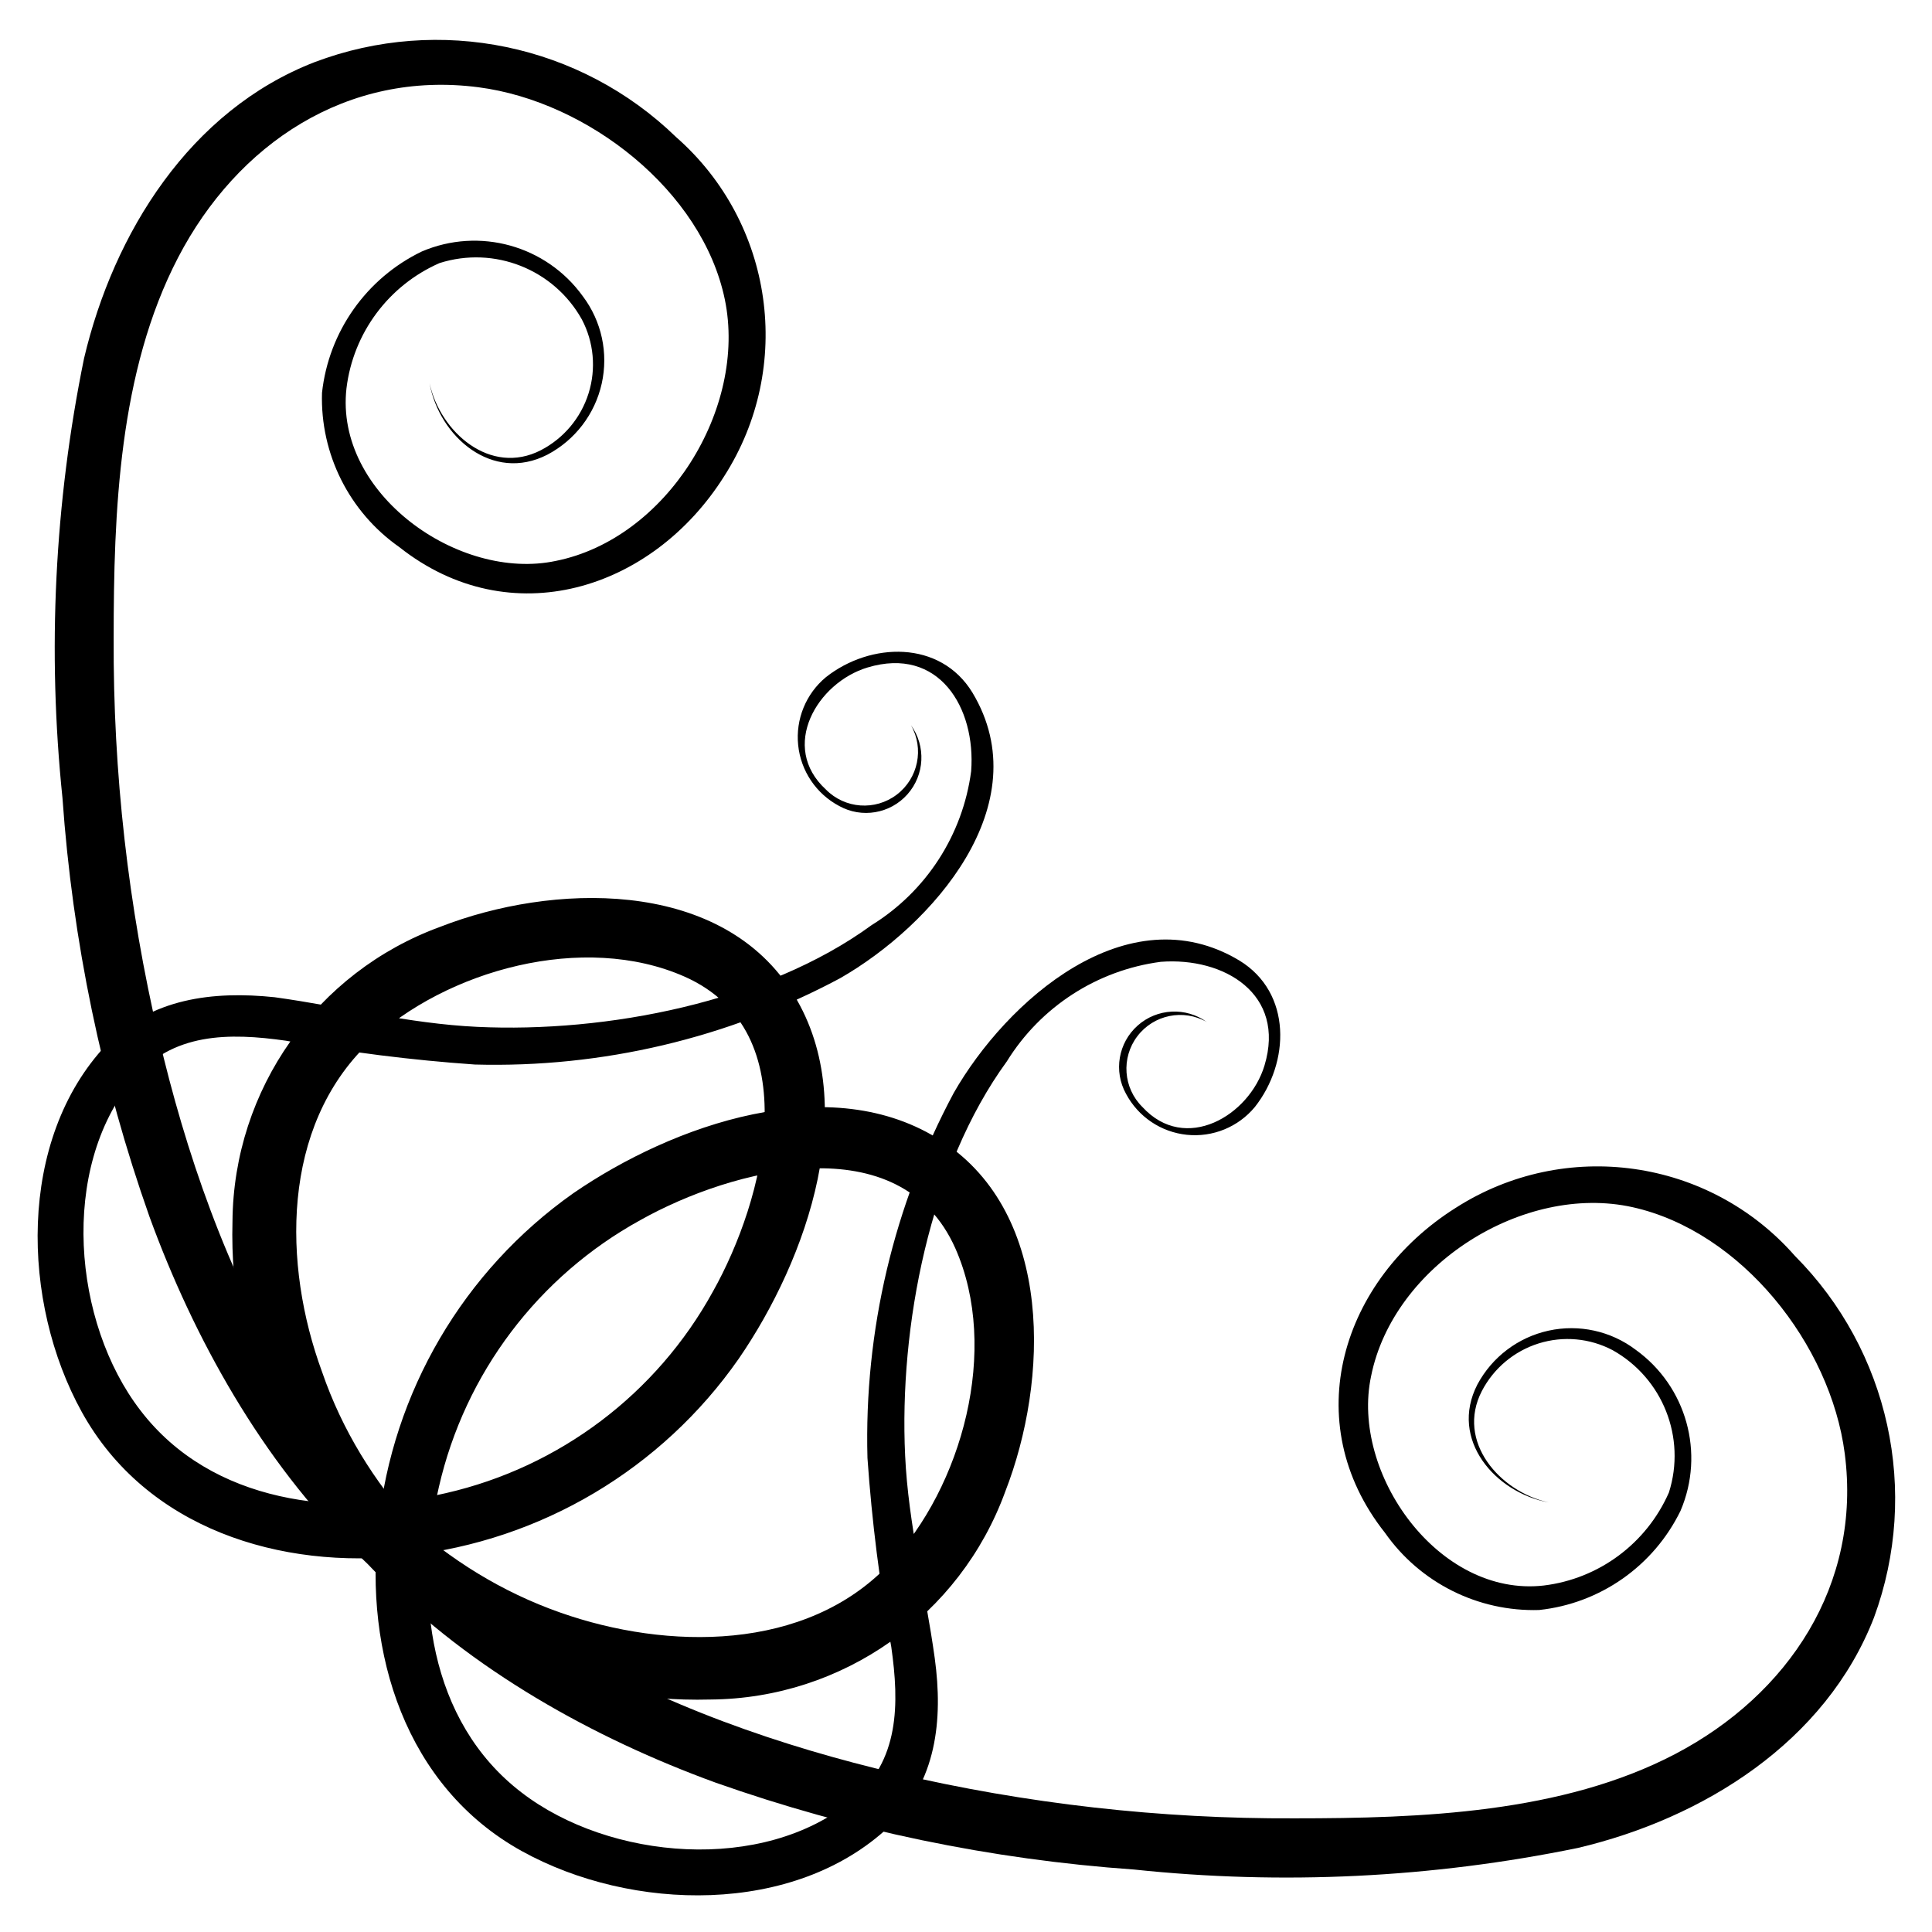
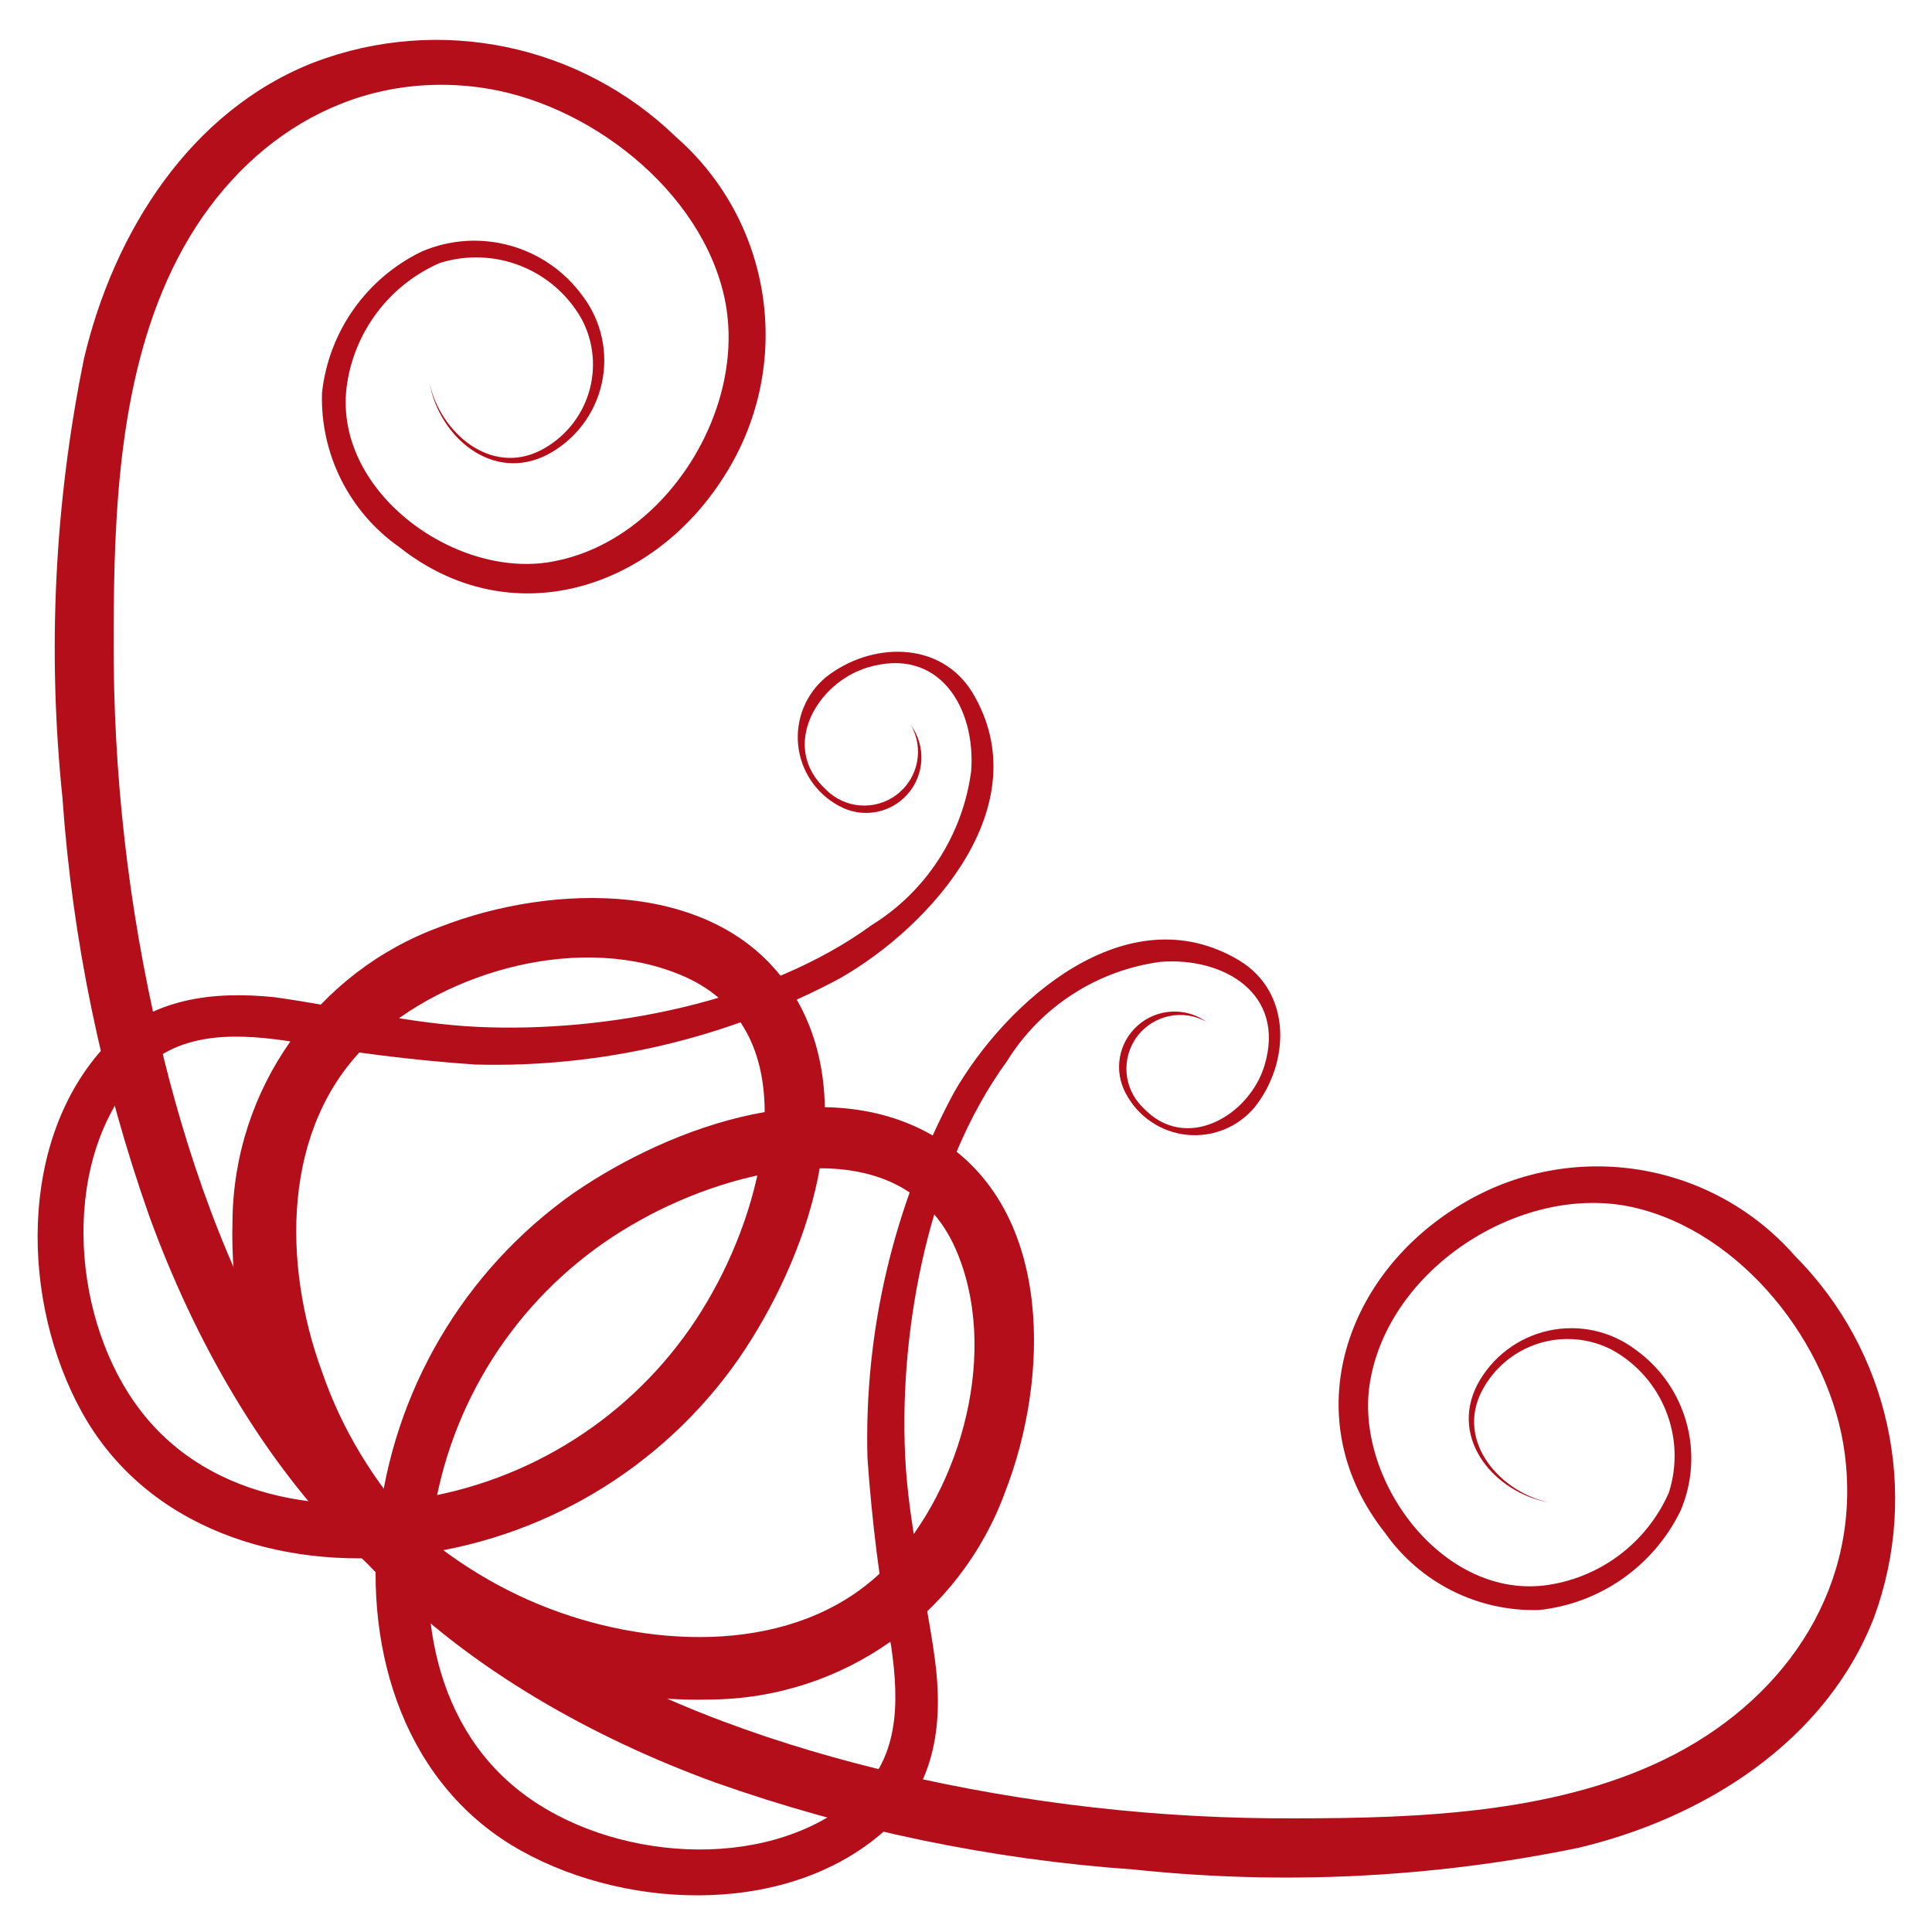
<svg xmlns="http://www.w3.org/2000/svg" viewBox="0 0 60 60">
+   <defs>
+     <style>path{fill:#B40E1B;}</style>
+   </defs>
  <path d="M48.1,46.66c-1.52-.33-2.89-1.89-2.08-3.46a3,3,0,0,1,4.06-1.27,3.76,3.76,0,0,1,1.75,4.42,4.89,4.89,0,0,1-3.89,2.89c-3.27.37-6-3.49-5.36-6.5.69-3.45,4.74-6,8.12-5.25s6.15,4.26,6.59,7.65c.53,4.07-1.75,7.49-5.26,9.33s-7.9,2-11.82,2a53.27,53.27,0,0,1-12.39-1.4C20.87,53.44,12.51,49.89,10,42.6,8.78,39.28,8.73,35,11.45,32.39c2.41-2.28,6.69-3.44,9.81-2.06,3.85,1.71,2.48,6.93.88,9.78a12.69,12.69,0,0,1-8.29,6.26c-3.35.78-7.28.32-9.49-2.57-2.1-2.73-2.51-7.5-.24-10.26,1.22-1.48,3-1.47,4.76-1.22a52.89,52.89,0,0,0,5.87.74,22.73,22.73,0,0,0,11.34-2.68c2.85-1.63,6.2-5.39,4.11-8.87-1-1.64-3.17-1.57-4.55-.48a2.42,2.42,0,0,0,.41,4,1.72,1.72,0,0,0,2.23-2.51,1.67,1.67,0,0,1-2.64,2c-1.45-1.33-.27-3.32,1.29-3.79,2.22-.67,3.37,1.25,3.22,3.22a6.64,6.64,0,0,1-3.09,4.78c-3.29,2.4-8.25,3.35-12.25,3.16-2.13-.1-4.19-.63-6.29-.92C6.62,30.77,4.68,31,3.3,32.45c-2.77,2.95-2.64,8-.76,11.4,2,3.62,6.17,4.91,10.11,4.46A14.49,14.49,0,0,0,22.94,42.2c2.12-3.08,3.89-8,1.61-11.47s-7.43-3.29-10.87-1.95a9.82,9.82,0,0,0-6.46,9.15c-.24,8.92,7.42,14.67,15,17.43a49.39,49.39,0,0,0,13,2.7A45,45,0,0,0,49,57.39c3.9-.92,7.7-3.29,9.2-7.16A10.69,10.69,0,0,0,55.74,39a8.16,8.16,0,0,0-10.53-1.49c-3.54,2.23-4.93,6.64-2.2,10.09A5.64,5.64,0,0,0,47.8,50a5.54,5.54,0,0,0,4.39-3.08,4.15,4.15,0,0,0-1.39-5A3.31,3.31,0,0,0,45.88,43C45,44.71,46.44,46.36,48.1,46.66Z" />
  <path d="M13.34,11.9c.33,1.52,1.89,2.89,3.46,2.08a3,3,0,0,0,1.27-4.06,3.76,3.76,0,0,0-4.42-1.75,4.89,4.89,0,0,0-2.89,3.89c-.37,3.27,3.49,6,6.5,5.36,3.45-.69,5.95-4.74,5.25-8.12s-4.26-6.15-7.65-6.59C10.79,2.18,7.37,4.46,5.53,8s-2,7.9-2,11.82a53.27,53.27,0,0,0,1.4,12.39c1.63,7,5.18,15.31,12.47,17.87,3.32,1.17,7.63,1.22,10.21-1.5,2.28-2.41,3.44-6.69,2.06-9.81-1.71-3.85-6.93-2.48-9.78-.88a12.69,12.69,0,0,0-6.26,8.29c-.78,3.35-.32,7.28,2.57,9.49,2.73,2.1,7.5,2.51,10.26.24,1.48-1.22,1.47-3,1.22-4.76a52.89,52.89,0,0,1-.74-5.87,22.73,22.73,0,0,1,2.68-11.34c1.63-2.85,5.39-6.2,8.87-4.11,1.64,1,1.57,3.17.48,4.55a2.42,2.42,0,0,1-4-.41,1.72,1.72,0,0,1,2.51-2.23,1.67,1.67,0,0,0-2,2.64c1.33,1.45,3.32.27,3.79-1.29.67-2.22-1.25-3.37-3.22-3.22a6.64,6.64,0,0,0-4.78,3.09c-2.4,3.29-3.35,8.25-3.16,12.25.1,2.13.63,4.19.92,6.29.26,1.91.06,3.85-1.42,5.23-2.95,2.77-8,2.64-11.4.76-3.62-2-4.91-6.17-4.46-10.11A14.49,14.49,0,0,1,17.8,37.06c3.08-2.12,8-3.89,11.47-1.61s3.29,7.43,1.95,10.87a9.82,9.82,0,0,1-9.15,6.46c-8.92.24-14.67-7.42-17.43-15a49.39,49.39,0,0,1-2.7-13,45,45,0,0,1,.67-13.65c.92-3.9,3.29-7.7,7.16-9.2A10.69,10.69,0,0,1,21,4.26a8.16,8.16,0,0,1,1.49,10.53c-2.23,3.54-6.64,4.93-10.09,2.2A5.64,5.64,0,0,1,10,12.2,5.54,5.54,0,0,1,13.1,7.81a4.15,4.15,0,0,1,5,1.39A3.31,3.31,0,0,1,17,14.12C15.29,15,13.64,13.56,13.34,11.9Z" />
</svg>
